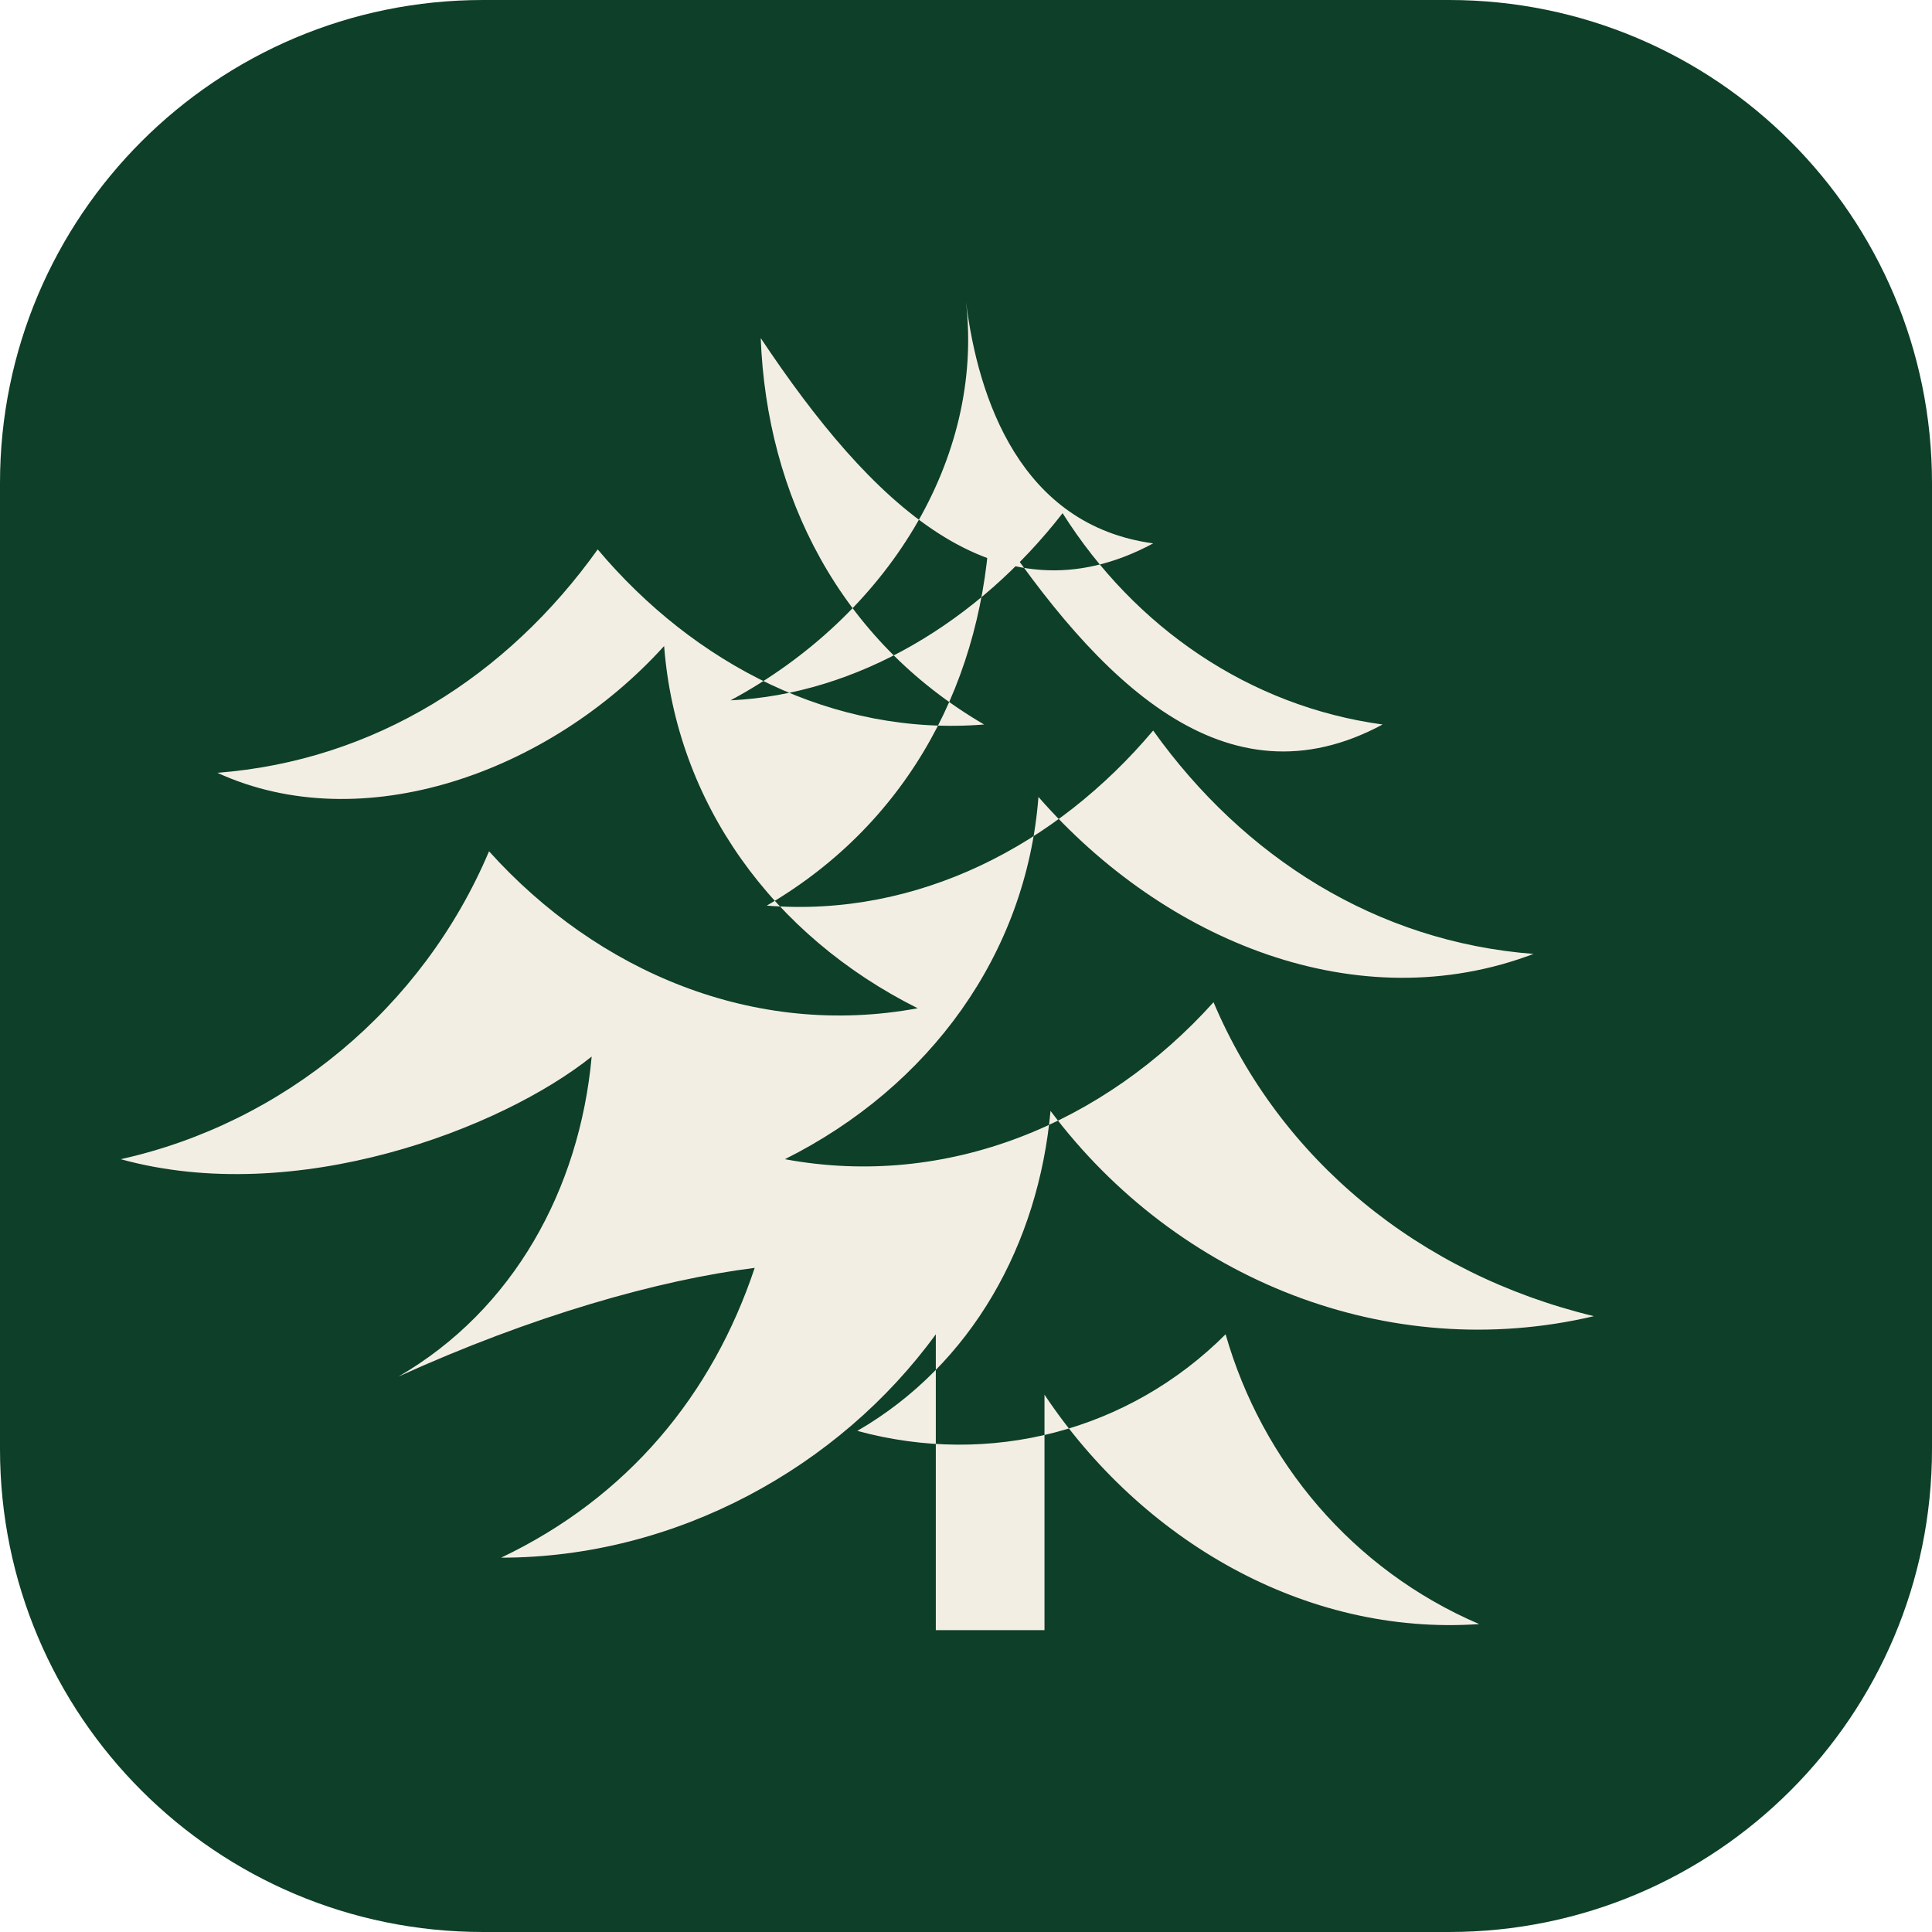
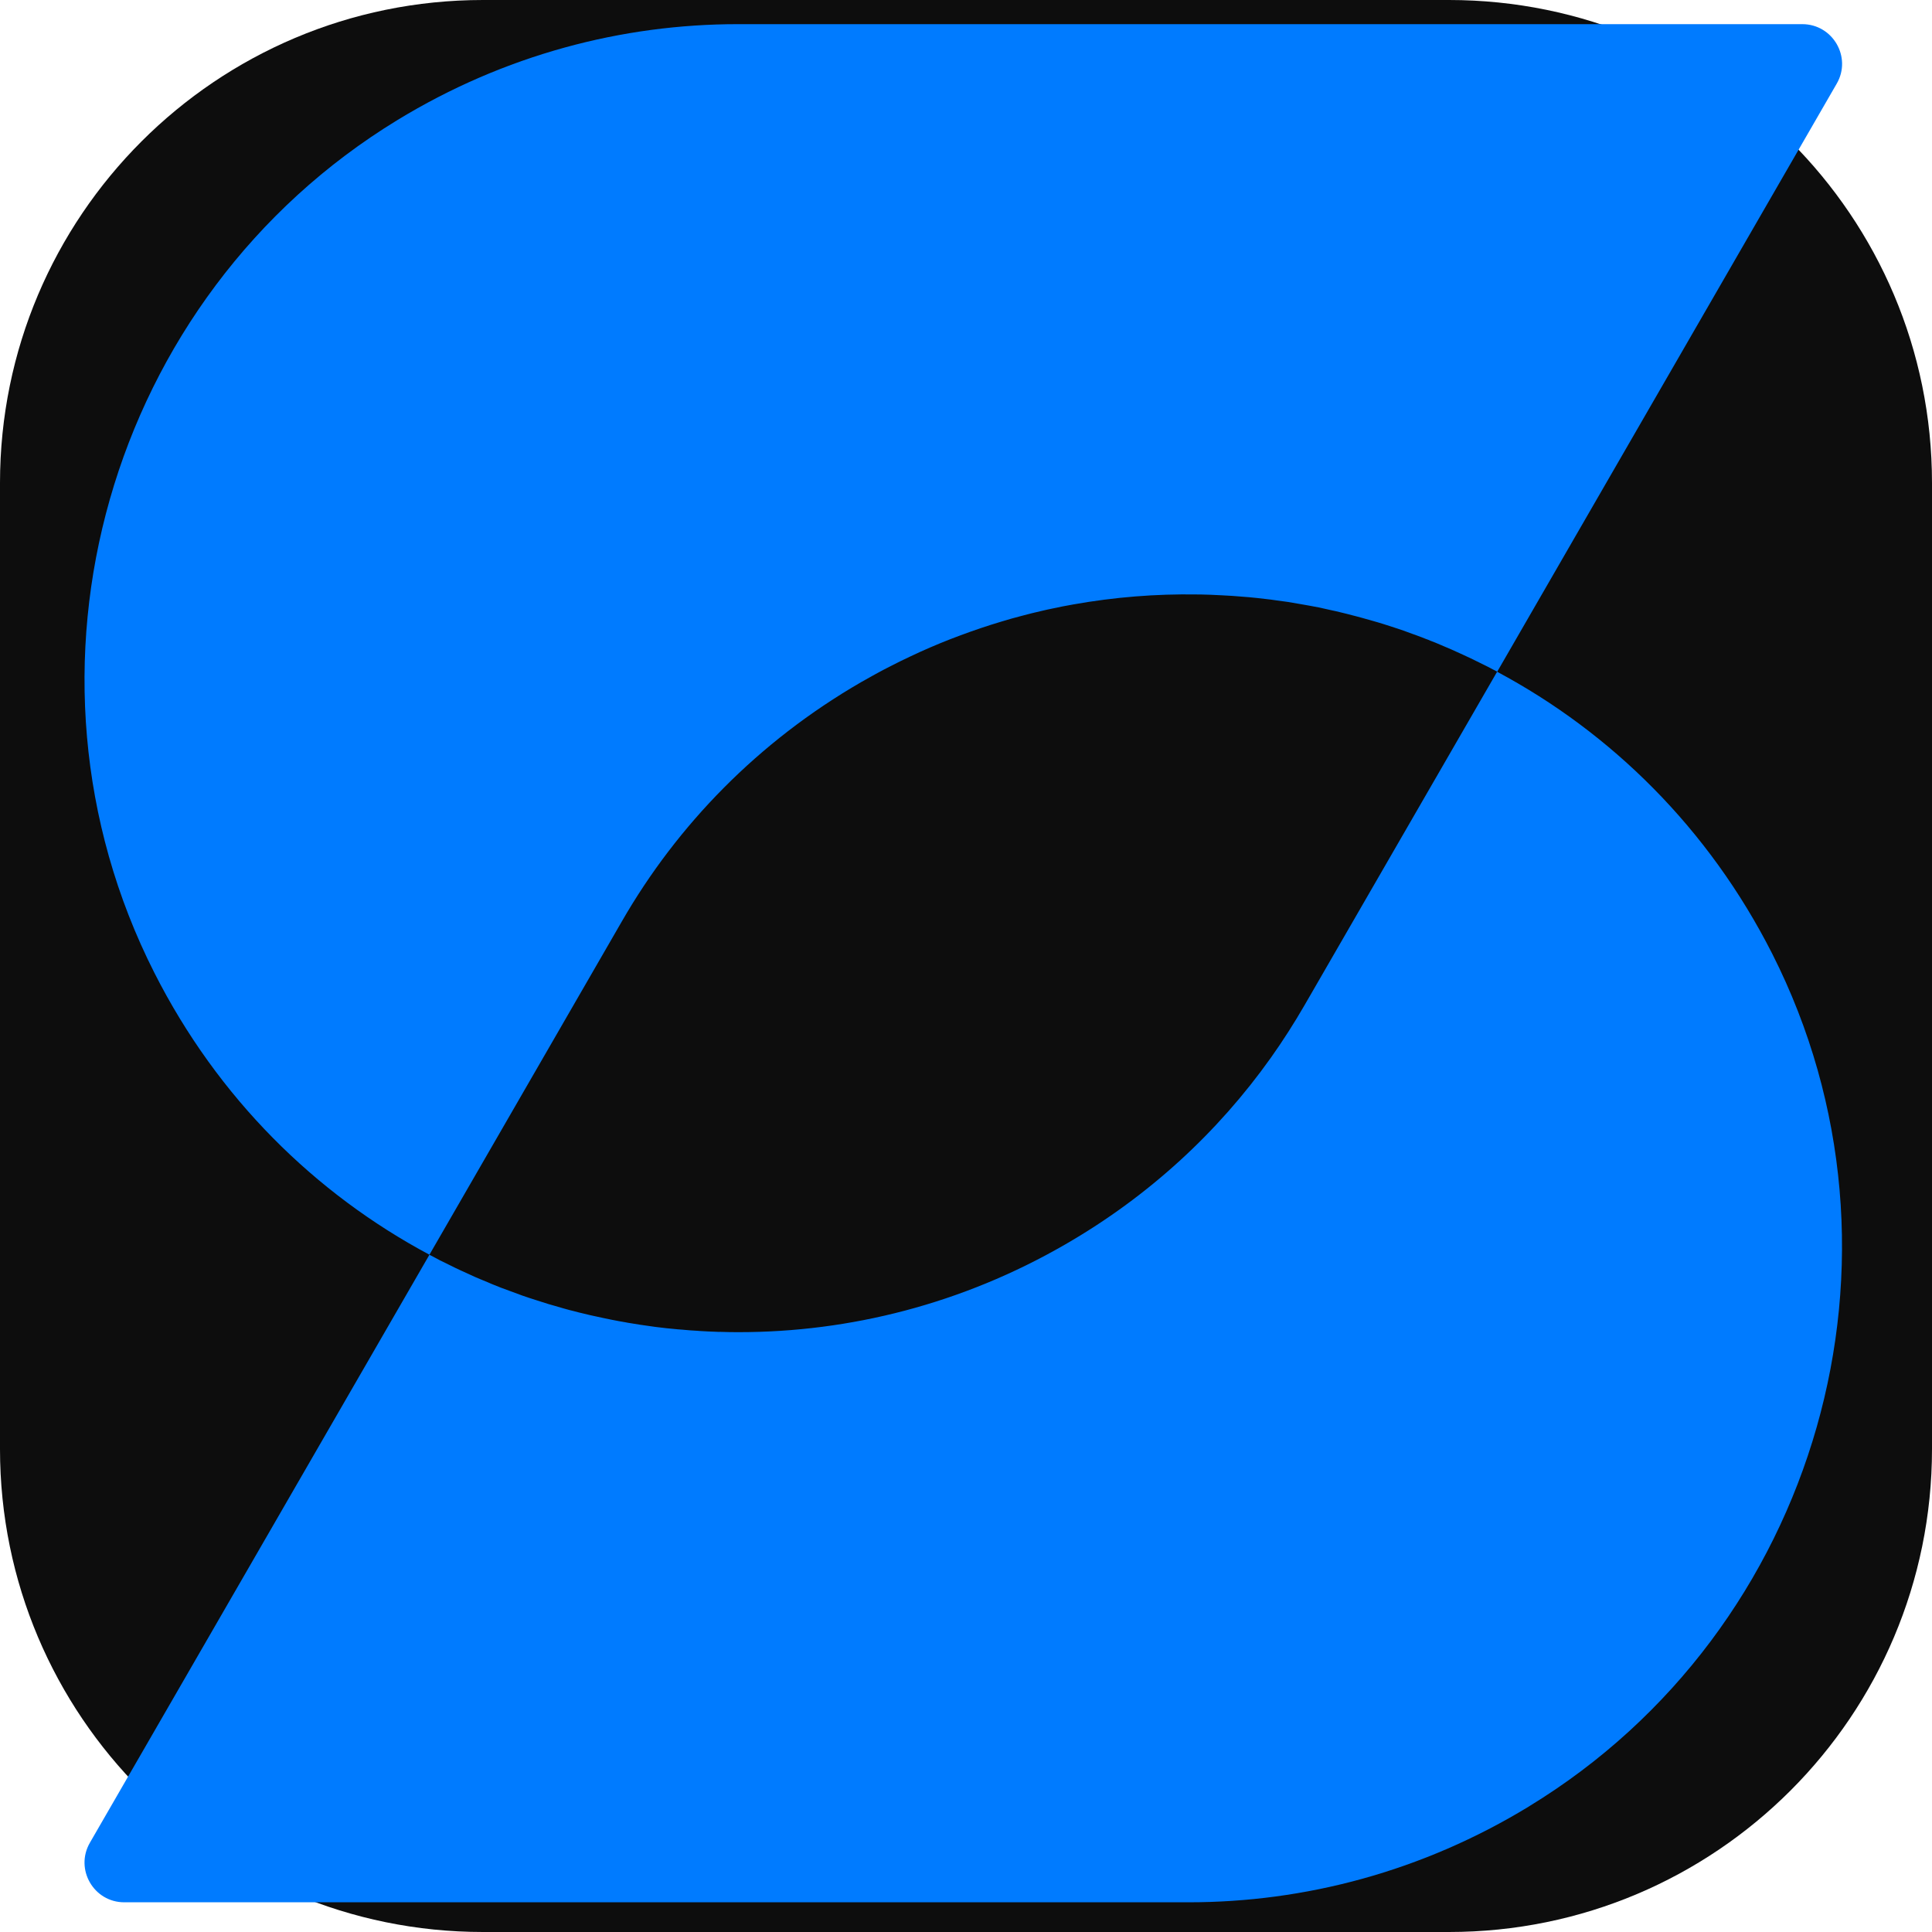
<svg xmlns="http://www.w3.org/2000/svg" viewBox="0 0 32 32">
-   <rect width="32" height="32" rx="8" fill="#0e3f28" />
-   <path fill="#f3eee4" d="M16 5c.3 2.6-1.3 5.2-3.9 6.6 2.1-.1 4.1-1.3 5.5-3.1 1.2 1.9 3.1 3.2 5.3 3.5-2.6 1.4-4.7-.7-6.5-3.4-.1 2.6-1.3 5-3.7 6.4 2.5.2 4.8-1 6.4-2.9 1.5 2.1 3.7 3.5 6.3 3.7-2.9 1.1-6.1-.2-8.2-2.6-.2 2.6-1.8 4.8-4.2 6 2.7.5 5.3-.6 7.1-2.6 1.1 2.6 3.4 4.5 6.3 5.2-3.4.8-6.9-.6-9-3.4-.2 2.2-1.3 4.2-3.2 5.3 2.2.6 4.5 0 6.1-1.6.6 2.1 2.1 3.9 4.2 4.8-2.9.2-5.6-1.4-7.2-3.8V27h-1.8v-4.9c-1.6 2.2-4.3 3.7-7.2 3.7 2.1-1 3.5-2.7 4.2-4.8-1.6.2-3.7.8-5.9 1.8 1.9-1.1 3-3.1 3.2-5.3C8.3 18.7 4.9 20 2 19.2c2.7-.6 5-2.5 6.1-5.1 1.8 2 4.4 3.1 7.1 2.6-2.4-1.2-4-3.4-4.2-6C9.1 12.8 6 13.9 3.6 12.8c2.6-.2 4.8-1.6 6.3-3.7 1.6 1.9 3.9 3.1 6.4 2.9-2.4-1.4-3.6-3.8-3.7-6.4 1.8 2.7 3.9 4.8 6.5 3.4C16.9 8.7 16.2 6.6 16 5z" />
+   <rect width="32" height="32" rx="8" fill="#0D0D0D" />
+   <g transform="translate(1.4,0.4) scale(0.102)">
+     <path fill="#007bff" d="M234.58,289.4c-17.36,10.59-36.47,15.59-55.33,15.58H6.45c-4.95,0-8.06-5.36-5.58-9.67l55.13-95.47h0s.01-.01.01-.01c.5.27,1.01.53,1.51.8.12.08.25.13.37.19.49.25.98.49,1.47.72.62.32,1.24.62,1.87.9.44.21.89.4,1.34.61.57.27,1.13.52,1.7.75.44.19.88.37,1.33.55.27.13.53.23.8.34.84.35,1.68.67,2.53.97,1.42.55,2.86,1.06,4.31,1.51.37.13.76.25,1.13.36.66.22,1.3.41,1.96.59.5.15.99.3,1.48.43.58.17,1.16.32,1.74.46.49.13.98.26,1.48.37.67.17,1.33.32,2,.46.43.1.86.19,1.29.28.43.09.84.18,1.26.26.77.15,1.56.31,2.33.43.25.05.49.1.74.13,1.07.18,2.14.35,3.22.49.59.09,1.19.17,1.78.23.59.08,1.2.14,1.79.19.57.06,1.13.12,1.72.15.03.01.05.01.08.01.77.08,1.53.13,2.3.17.12.01.23.03.35.03.92.06,1.83.1,2.75.13.21.01.41.03.62.01.99.04,1.97.05,2.97.05,18.02,0,36.28-4.58,53.01-14.24,13.62-7.85,24.83-18.27,33.38-30.29,1.97-2.77,3.8-5.64,5.49-8.56l31.27-54.15c18.51,9.89,34.34,25.41,44.67,45.78,24.88,49.12,7.53,109.8-39.48,138.46ZM278.93,0H106.14c-18.85-.01-37.98,4.99-55.34,15.58C3.8,44.25-13.54,104.93,11.34,154.04c10.32,20.38,26.14,35.89,44.66,45.78h.01l31.26-54.15c9-15.63,22.13-29.17,38.87-38.84,1.57-.9,3.15-1.77,4.75-2.58,1.06-.55,2.13-1.07,3.2-1.57.54-.26,1.07-.5,1.61-.75,2.15-.97,4.33-1.87,6.53-2.68,2.18-.81,4.38-1.56,6.6-2.22,1.11-.34,2.22-.66,3.33-.94,1.12-.3,2.23-.58,3.35-.83.55-.13,1.12-.26,1.68-.37,1.12-.25,2.24-.46,3.37-.66,6.68-1.19,13.41-1.73,20.11-1.62.17-.01.32-.01.49,0,1.13.03,2.27.06,3.4.13.61.03,1.2.06,1.81.1,1.79.12,3.59.28,5.38.5.59.06,1.19.14,1.78.23,1.19.14,2.37.32,3.55.54.59.1,1.19.21,1.77.31.27.04.54.09.8.15.52.09,1.02.19,1.52.31.4.09.8.18,1.2.27.59.12,1.17.25,1.75.4.58.14,1.16.28,1.74.44.58.14,1.15.3,1.73.46.49.13.97.27,1.46.41.67.18,1.33.39,1.99.59.57.18,1.13.36,1.7.55.97.31,1.92.64,2.88,1.01.3.09.59.21.89.32.44.17.88.32,1.3.5.26.09.52.18.76.3.52.19,1.03.4,1.53.62,1.26.52,2.51,1.07,3.75,1.65.86.39,1.72.8,2.57,1.23,1.01.49,2,.99,2.98,1.52l55.13-95.49C287.01,5.38,283.9,0,278.93,0Z" />
+   </g>
</svg>
